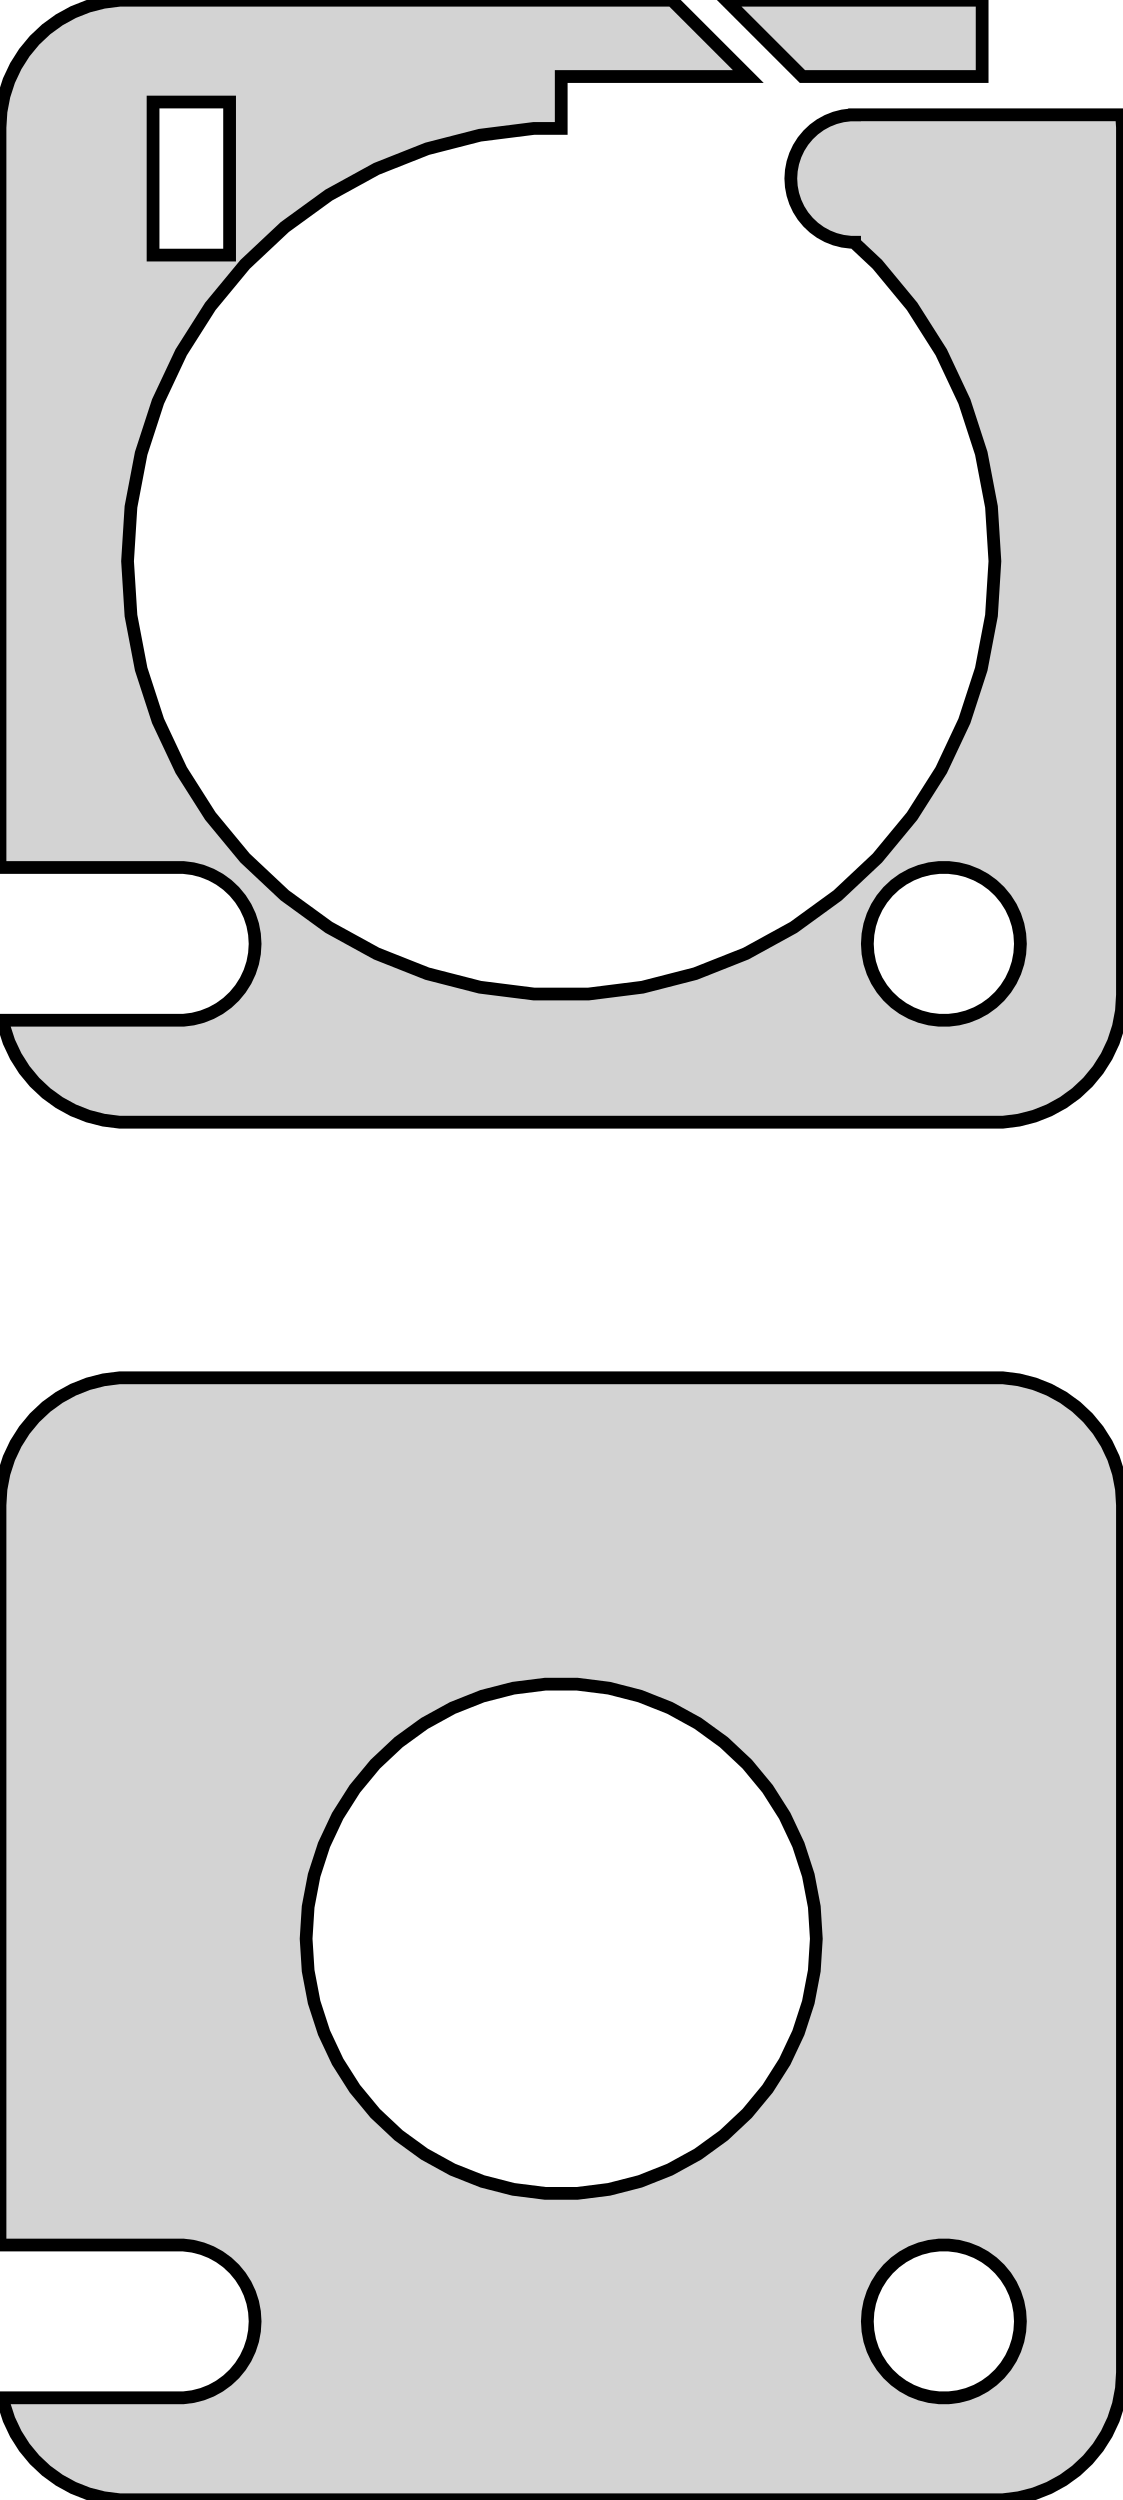
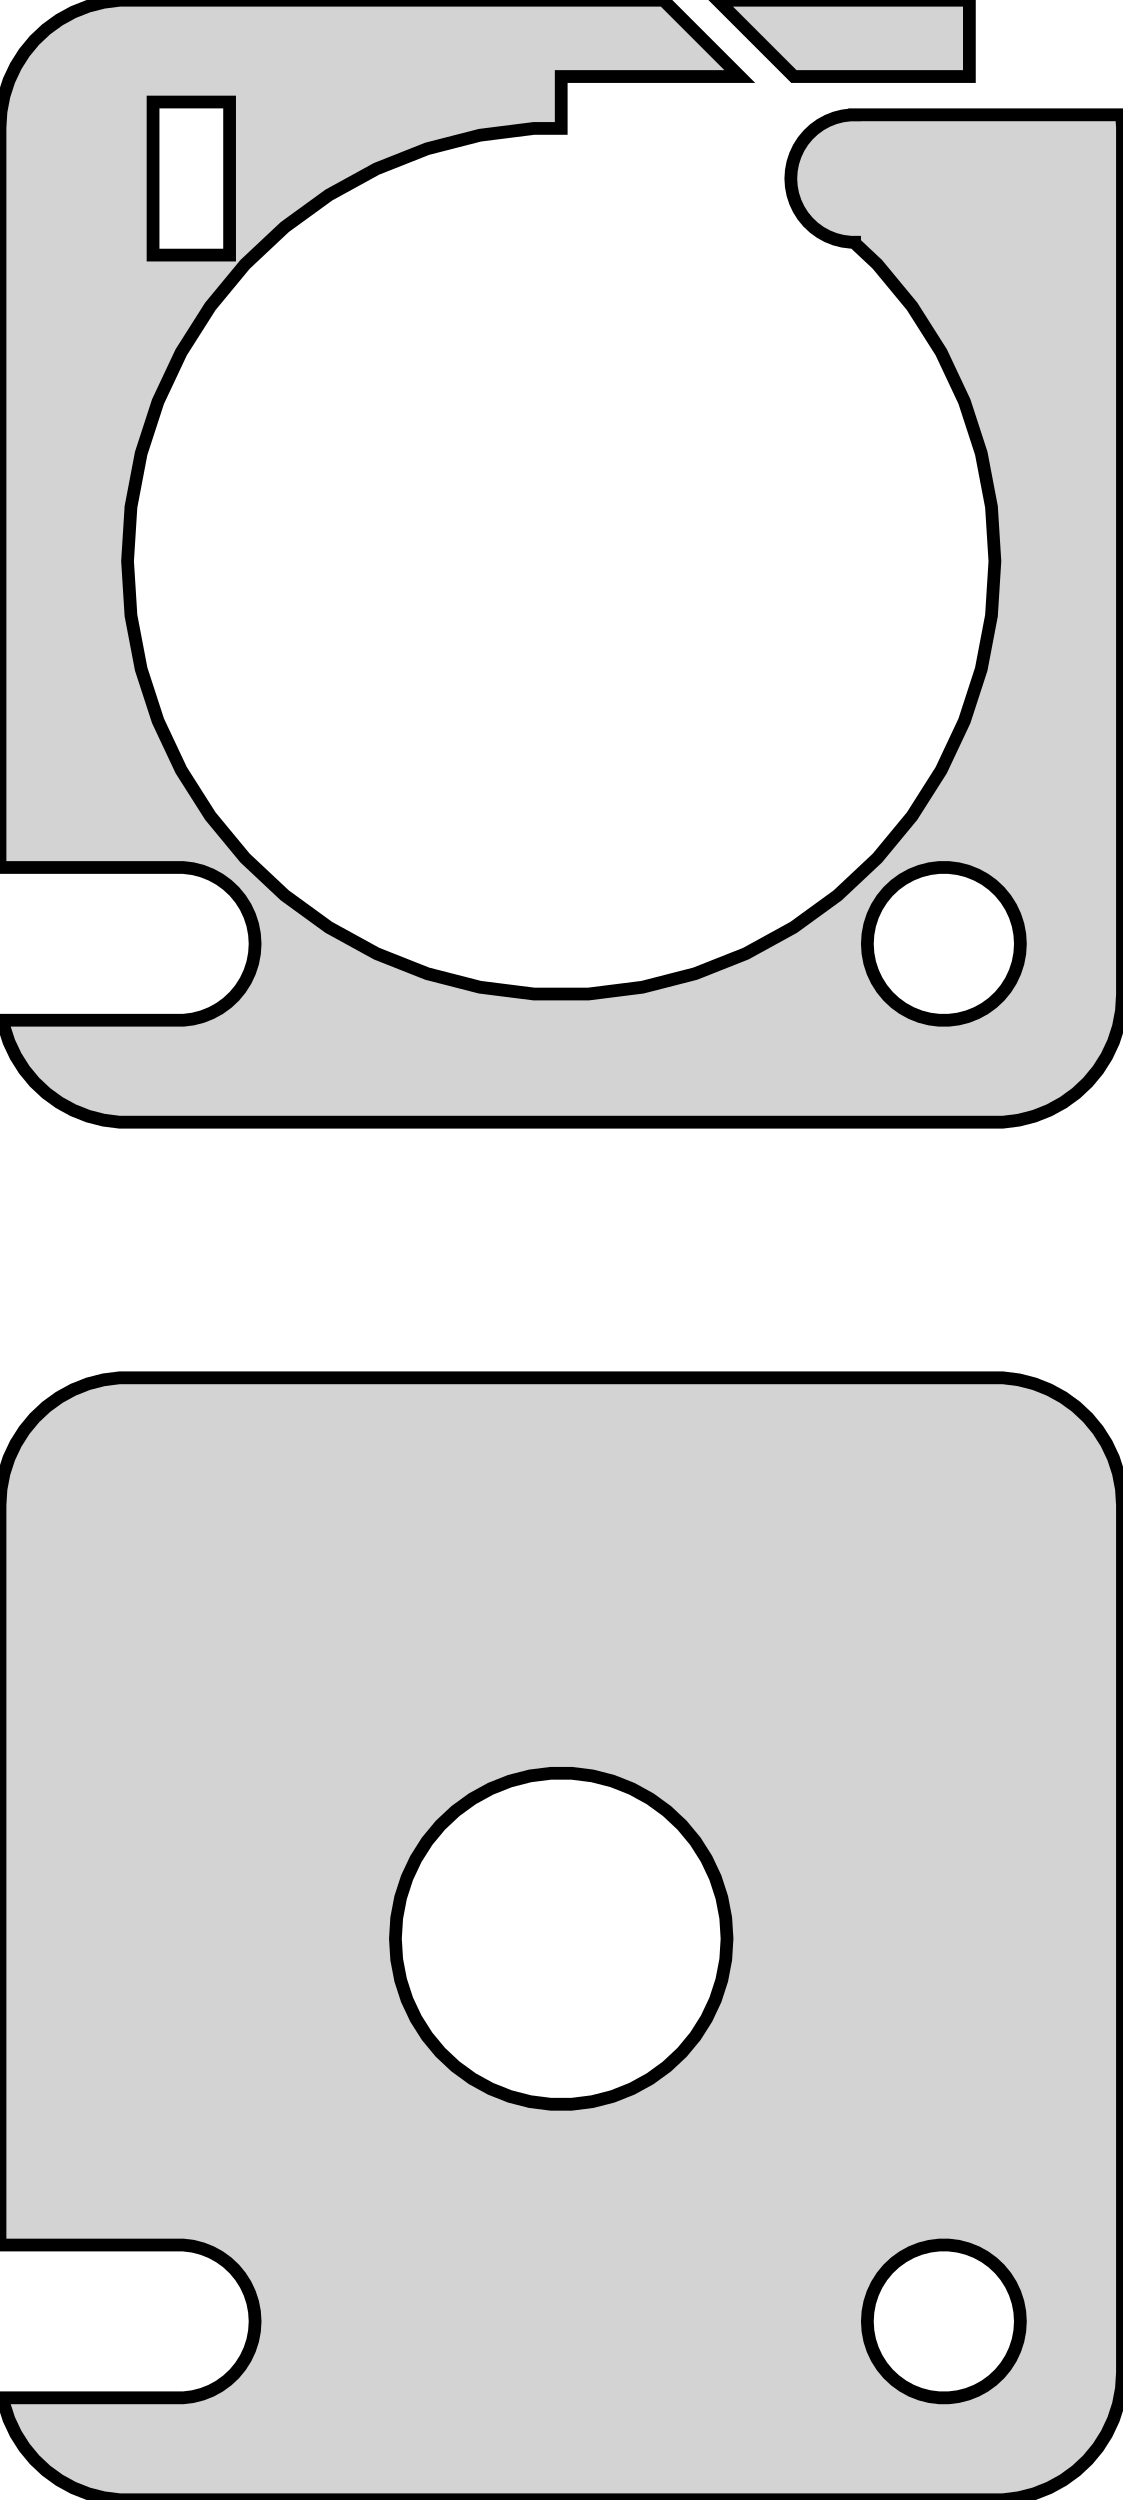
<svg xmlns="http://www.w3.org/2000/svg" width="44mm" height="98mm" viewBox="-22 -184 44 98" version="1.1">
-   <path d=" M 16.5,-183.99 L 6.465,-183.99 L 9.455,-181 L 16.5,-181 z M 17.937,-140.089 L 18.545,-140.245 L 19.129,-140.476 L 19.679,-140.778 L 20.187,-141.147 L 20.645,-141.577  L 21.045,-142.061 L 21.381,-142.591 L 21.649,-143.159 L 21.843,-143.757 L 21.961,-144.373 L 22,-145  L 22,-179 L 21.968,-179.5 L 11.5,-179.5 L 11.5,-179.495 L 11.343,-179.495 L 11.031,-179.456  L 10.727,-179.378 L 10.435,-179.262 L 10.16,-179.111 L 9.906,-178.926 L 9.678,-178.711 L 9.477,-178.469  L 9.309,-178.204 L 9.176,-177.92 L 9.079,-177.622 L 9.02,-177.313 L 9,-177 L 9.02,-176.687  L 9.079,-176.378 L 9.176,-176.08 L 9.309,-175.796 L 9.477,-175.531 L 9.678,-175.289 L 9.906,-175.074  L 10.16,-174.889 L 10.435,-174.738 L 10.727,-174.622 L 11.031,-174.544 L 11.343,-174.505 L 11.5,-174.505  L 11.5,-174.5 L 11.474,-174.5 L 12.393,-173.637 L 13.753,-171.992 L 14.897,-170.19 L 15.806,-168.258  L 16.466,-166.228 L 16.866,-164.131 L 17,-162 L 16.866,-159.869 L 16.466,-157.772 L 15.806,-155.742  L 14.897,-153.81 L 13.753,-152.008 L 12.393,-150.363 L 10.836,-148.901 L 9.109,-147.646 L 7.238,-146.618  L 5.253,-145.832 L 3.185,-145.301 L 1.067,-145.034 L -1.067,-145.034 L -3.185,-145.301 L -5.253,-145.832  L -7.238,-146.618 L -9.109,-147.646 L -10.836,-148.901 L -12.393,-150.363 L -13.753,-152.008 L -14.897,-153.81  L -15.806,-155.742 L -16.466,-157.772 L -16.866,-159.869 L -17,-162 L -16.866,-164.131 L -16.466,-166.228  L -15.806,-168.258 L -14.897,-170.19 L -13.753,-171.992 L -12.393,-173.637 L -10.836,-175.099 L -9.109,-176.354  L -7.238,-177.382 L -5.253,-178.168 L -3.185,-178.699 L -1.067,-178.966 L 0,-178.966 L 0,-181  L 7.333,-181 L 4.343,-183.99 L -17.314,-183.99 L -17.937,-183.911 L -18.545,-183.755 L -19.129,-183.524  L -19.679,-183.222 L -20.187,-182.853 L -20.645,-182.423 L -21.045,-181.939 L -21.381,-181.409 L -21.649,-180.841  L -21.843,-180.243 L -21.961,-179.627 L -22,-179 L -22,-149.994 L -14.812,-149.994 L -14.438,-149.947  L -14.073,-149.853 L -13.723,-149.714 L -13.393,-149.533 L -13.088,-149.312 L -12.813,-149.054 L -12.573,-148.763  L -12.371,-148.445 L -12.211,-148.104 L -12.094,-147.746 L -12.024,-147.376 L -12,-147 L -12.024,-146.624  L -12.094,-146.254 L -12.211,-145.896 L -12.371,-145.555 L -12.573,-145.237 L -12.813,-144.946 L -13.088,-144.688  L -13.393,-144.467 L -13.723,-144.286 L -14.073,-144.147 L -14.438,-144.053 L -14.812,-144.006 L -21.89,-144.006  L -21.843,-143.757 L -21.649,-143.159 L -21.381,-142.591 L -21.045,-142.061 L -20.645,-141.577 L -20.187,-141.147  L -19.679,-140.778 L -19.129,-140.476 L -18.545,-140.245 L -17.937,-140.089 L -17.314,-140.01 L 17.314,-140.01  z M -16,-174 L -16,-180 L -13,-180 L -13,-174 z M 14.812,-144.006 L 14.438,-144.053 L 14.073,-144.147 L 13.723,-144.286 L 13.393,-144.467 L 13.088,-144.688  L 12.813,-144.946 L 12.573,-145.237 L 12.371,-145.555 L 12.211,-145.896 L 12.094,-146.254 L 12.024,-146.624  L 12,-147 L 12.024,-147.376 L 12.094,-147.746 L 12.211,-148.104 L 12.371,-148.445 L 12.573,-148.763  L 12.813,-149.054 L 13.088,-149.312 L 13.393,-149.533 L 13.723,-149.714 L 14.073,-149.853 L 14.438,-149.947  L 14.812,-149.994 L 15.188,-149.994 L 15.562,-149.947 L 15.927,-149.853 L 16.277,-149.714 L 16.608,-149.533  L 16.912,-149.312 L 17.187,-149.054 L 17.427,-148.763 L 17.629,-148.445 L 17.789,-148.104 L 17.906,-147.746  L 17.976,-147.376 L 18,-147 L 17.976,-146.624 L 17.906,-146.254 L 17.789,-145.896 L 17.629,-145.555  L 17.427,-145.237 L 17.187,-144.946 L 16.912,-144.688 L 16.608,-144.467 L 16.277,-144.286 L 15.927,-144.147  L 15.562,-144.053 L 15.188,-144.006 z M 17.937,-86.089 L 18.545,-86.245 L 19.129,-86.476 L 19.679,-86.778 L 20.187,-87.147 L 20.645,-87.577  L 21.045,-88.061 L 21.381,-88.591 L 21.649,-89.159 L 21.843,-89.757 L 21.961,-90.373 L 22,-91  L 22,-125 L 21.961,-125.627 L 21.843,-126.243 L 21.649,-126.841 L 21.381,-127.409 L 21.045,-127.939  L 20.645,-128.423 L 20.187,-128.853 L 19.679,-129.222 L 19.129,-129.524 L 18.545,-129.755 L 17.937,-129.911  L 17.314,-129.99 L -17.314,-129.99 L -17.937,-129.911 L -18.545,-129.755 L -19.129,-129.524 L -19.679,-129.222  L -20.187,-128.853 L -20.645,-128.423 L -21.045,-127.939 L -21.381,-127.409 L -21.649,-126.841 L -21.843,-126.243  L -21.961,-125.627 L -22,-125 L -22,-95.994 L -14.812,-95.994 L -14.438,-95.947 L -14.073,-95.853  L -13.723,-95.715 L -13.393,-95.533 L -13.088,-95.312 L -12.813,-95.054 L -12.573,-94.763 L -12.371,-94.445  L -12.211,-94.104 L -12.094,-93.746 L -12.024,-93.376 L -12,-93 L -12.024,-92.624 L -12.094,-92.254  L -12.211,-91.896 L -12.371,-91.555 L -12.573,-91.237 L -12.813,-90.946 L -13.088,-90.689 L -13.393,-90.467  L -13.723,-90.285 L -14.073,-90.147 L -14.438,-90.053 L -14.812,-90.006 L -21.89,-90.006 L -21.843,-89.757  L -21.649,-89.159 L -21.381,-88.591 L -21.045,-88.061 L -20.645,-87.577 L -20.187,-87.147 L -19.679,-86.778  L -19.129,-86.476 L -18.545,-86.245 L -17.937,-86.089 L -17.314,-86.01 L 17.314,-86.01 z M -0.628,-98.02 L -1.874,-98.177 L -3.09,-98.489 L -4.258,-98.952 L -5.358,-99.557 L -6.374,-100.295  L -7.29,-101.155 L -8.09,-102.122 L -8.763,-103.182 L -9.298,-104.319 L -9.686,-105.513 L -9.921,-106.747  L -10,-108 L -9.921,-109.253 L -9.686,-110.487 L -9.298,-111.681 L -8.763,-112.818 L -8.09,-113.878  L -7.29,-114.845 L -6.374,-115.705 L -5.358,-116.443 L -4.258,-117.048 L -3.09,-117.511 L -1.874,-117.823  L -0.628,-117.98 L 0.628,-117.98 L 1.874,-117.823 L 3.09,-117.511 L 4.258,-117.048 L 5.358,-116.443  L 6.374,-115.705 L 7.29,-114.845 L 8.09,-113.878 L 8.763,-112.818 L 9.298,-111.681 L 9.686,-110.487  L 9.921,-109.253 L 10,-108 L 9.921,-106.747 L 9.686,-105.513 L 9.298,-104.319 L 8.763,-103.182  L 8.09,-102.122 L 7.29,-101.155 L 6.374,-100.295 L 5.358,-99.557 L 4.258,-98.952 L 3.09,-98.489  L 1.874,-98.177 L 0.628,-98.02 z M 14.812,-90.006 L 14.438,-90.053 L 14.073,-90.147 L 13.723,-90.285 L 13.393,-90.467 L 13.088,-90.689  L 12.813,-90.946 L 12.573,-91.237 L 12.371,-91.555 L 12.211,-91.896 L 12.094,-92.254 L 12.024,-92.624  L 12,-93 L 12.024,-93.376 L 12.094,-93.746 L 12.211,-94.104 L 12.371,-94.445 L 12.573,-94.763  L 12.813,-95.054 L 13.088,-95.312 L 13.393,-95.533 L 13.723,-95.715 L 14.073,-95.853 L 14.438,-95.947  L 14.812,-95.994 L 15.188,-95.994 L 15.562,-95.947 L 15.927,-95.853 L 16.277,-95.715 L 16.608,-95.533  L 16.912,-95.312 L 17.187,-95.054 L 17.427,-94.763 L 17.629,-94.445 L 17.789,-94.104 L 17.906,-93.746  L 17.976,-93.376 L 18,-93 L 17.976,-92.624 L 17.906,-92.254 L 17.789,-91.896 L 17.629,-91.555  L 17.427,-91.237 L 17.187,-90.946 L 16.912,-90.689 L 16.608,-90.467 L 16.277,-90.285 L 15.927,-90.147  L 15.562,-90.053 L 15.188,-90.006 z " stroke="black" fill="lightgray" stroke-width="0.5" />
+   <path d=" M 16,-183.99 L 6.131,-183.99 L 9.121,-181 L 16,-181 z M 17.937,-140.089 L 18.545,-140.245 L 19.129,-140.476 L 19.679,-140.778 L 20.187,-141.147 L 20.645,-141.577  L 21.045,-142.061 L 21.381,-142.591 L 21.649,-143.159 L 21.843,-143.757 L 21.961,-144.373 L 22,-145  L 22,-179 L 21.968,-179.5 L 11.5,-179.5 L 11.5,-179.495 L 11.343,-179.495 L 11.031,-179.456  L 10.727,-179.378 L 10.435,-179.262 L 10.16,-179.111 L 9.906,-178.926 L 9.678,-178.711 L 9.477,-178.469  L 9.309,-178.204 L 9.176,-177.92 L 9.079,-177.622 L 9.02,-177.313 L 9,-177 L 9.02,-176.687  L 9.079,-176.378 L 9.176,-176.08 L 9.309,-175.796 L 9.477,-175.531 L 9.678,-175.289 L 9.906,-175.074  L 10.16,-174.889 L 10.435,-174.738 L 10.727,-174.622 L 11.031,-174.544 L 11.343,-174.505 L 11.5,-174.505  L 11.5,-174.5 L 11.474,-174.5 L 12.393,-173.637 L 13.753,-171.992 L 14.897,-170.19 L 15.806,-168.258  L 16.466,-166.228 L 16.866,-164.131 L 17,-162 L 16.866,-159.869 L 16.466,-157.772 L 15.806,-155.742  L 14.897,-153.81 L 13.753,-152.008 L 12.393,-150.363 L 10.836,-148.901 L 9.109,-147.646 L 7.238,-146.618  L 5.253,-145.832 L 3.185,-145.301 L 1.067,-145.034 L -1.067,-145.034 L -3.185,-145.301 L -5.253,-145.832  L -7.238,-146.618 L -9.109,-147.646 L -10.836,-148.901 L -12.393,-150.363 L -13.753,-152.008 L -14.897,-153.81  L -15.806,-155.742 L -16.466,-157.772 L -16.866,-159.869 L -17,-162 L -16.866,-164.131 L -16.466,-166.228  L -15.806,-168.258 L -14.897,-170.19 L -13.753,-171.992 L -12.393,-173.637 L -10.836,-175.099 L -9.109,-176.354  L -7.238,-177.382 L -5.253,-178.168 L -3.185,-178.699 L -1.067,-178.966 L 0,-178.966 L 0,-181  L 7,-181 L 4.01,-183.99 L -17.314,-183.99 L -17.937,-183.911 L -18.545,-183.755 L -19.129,-183.524  L -19.679,-183.222 L -20.187,-182.853 L -20.645,-182.423 L -21.045,-181.939 L -21.381,-181.409 L -21.649,-180.841  L -21.843,-180.243 L -21.961,-179.627 L -22,-179 L -22,-149.994 L -14.812,-149.994 L -14.438,-149.947  L -14.073,-149.853 L -13.723,-149.714 L -13.393,-149.533 L -13.088,-149.312 L -12.813,-149.054 L -12.573,-148.763  L -12.371,-148.445 L -12.211,-148.104 L -12.094,-147.746 L -12.024,-147.376 L -12,-147 L -12.024,-146.624  L -12.094,-146.254 L -12.211,-145.896 L -12.371,-145.555 L -12.573,-145.237 L -12.813,-144.946 L -13.088,-144.688  L -13.393,-144.467 L -13.723,-144.286 L -14.073,-144.147 L -14.438,-144.053 L -14.812,-144.006 L -21.89,-144.006  L -21.843,-143.757 L -21.649,-143.159 L -21.381,-142.591 L -21.045,-142.061 L -20.645,-141.577 L -20.187,-141.147  L -19.679,-140.778 L -19.129,-140.476 L -18.545,-140.245 L -17.937,-140.089 L -17.314,-140.01 L 17.314,-140.01  z M -16,-174 L -16,-180 L -13,-180 L -13,-174 z M 14.812,-144.006 L 14.438,-144.053 L 14.073,-144.147 L 13.723,-144.286 L 13.393,-144.467 L 13.088,-144.688  L 12.813,-144.946 L 12.573,-145.237 L 12.371,-145.555 L 12.211,-145.896 L 12.094,-146.254 L 12.024,-146.624  L 12,-147 L 12.024,-147.376 L 12.094,-147.746 L 12.211,-148.104 L 12.371,-148.445 L 12.573,-148.763  L 12.813,-149.054 L 13.088,-149.312 L 13.393,-149.533 L 13.723,-149.714 L 14.073,-149.853 L 14.438,-149.947  L 14.812,-149.994 L 15.188,-149.994 L 15.562,-149.947 L 15.927,-149.853 L 16.277,-149.714 L 16.608,-149.533  L 16.912,-149.312 L 17.187,-149.054 L 17.427,-148.763 L 17.629,-148.445 L 17.789,-148.104 L 17.906,-147.746  L 17.976,-147.376 L 18,-147 L 17.976,-146.624 L 17.906,-146.254 L 17.789,-145.896 L 17.629,-145.555  L 17.427,-145.237 L 17.187,-144.946 L 16.912,-144.688 L 16.608,-144.467 L 16.277,-144.286 L 15.927,-144.147  L 15.562,-144.053 L 15.188,-144.006 z M 17.937,-86.089 L 18.545,-86.245 L 19.129,-86.476 L 19.679,-86.778 L 20.187,-87.147 L 20.645,-87.577  L 21.045,-88.061 L 21.381,-88.591 L 21.649,-89.159 L 21.843,-89.757 L 21.961,-90.373 L 22,-91  L 22,-125 L 21.961,-125.627 L 21.843,-126.243 L 21.649,-126.841 L 21.381,-127.409 L 21.045,-127.939  L 20.645,-128.423 L 20.187,-128.853 L 19.679,-129.222 L 19.129,-129.524 L 18.545,-129.755 L 17.937,-129.911  L 17.314,-129.99 L -17.314,-129.99 L -17.937,-129.911 L -18.545,-129.755 L -19.129,-129.524 L -19.679,-129.222  L -20.187,-128.853 L -20.645,-128.423 L -21.045,-127.939 L -21.381,-127.409 L -21.649,-126.841 L -21.843,-126.243  L -21.961,-125.627 L -22,-125 L -22,-95.994 L -14.812,-95.994 L -14.438,-95.947 L -14.073,-95.853  L -13.723,-95.715 L -13.393,-95.533 L -13.088,-95.312 L -12.813,-95.054 L -12.573,-94.763 L -12.371,-94.445  L -12.211,-94.104 L -12.094,-93.746 L -12.024,-93.376 L -12,-93 L -12.024,-92.624 L -12.094,-92.254  L -12.211,-91.896 L -12.371,-91.555 L -12.573,-91.237 L -12.813,-90.946 L -13.088,-90.689 L -13.393,-90.467  L -13.723,-90.285 L -14.073,-90.147 L -14.438,-90.053 L -14.812,-90.006 L -21.89,-90.006 L -21.843,-89.757  L -21.649,-89.159 L -21.381,-88.591 L -21.045,-88.061 L -20.645,-87.577 L -20.187,-87.147 L -19.679,-86.778  L -19.129,-86.476 L -18.545,-86.245 L -17.937,-86.089 L -17.314,-86.01 L 17.314,-86.01 z M -0.408,-101.513 L -1.218,-101.615 L -2.009,-101.818 L -2.768,-102.119 L -3.483,-102.512 L -4.143,-102.992  L -4.738,-103.55 L -5.259,-104.179 L -5.696,-104.869 L -6.044,-105.607 L -6.296,-106.384 L -6.449,-107.185  L -6.5,-108 L -6.449,-108.815 L -6.296,-109.616 L -6.044,-110.393 L -5.696,-111.131 L -5.259,-111.821  L -4.738,-112.45 L -4.143,-113.008 L -3.483,-113.488 L -2.768,-113.881 L -2.009,-114.182 L -1.218,-114.385  L -0.408,-114.487 L 0.408,-114.487 L 1.218,-114.385 L 2.009,-114.182 L 2.768,-113.881 L 3.483,-113.488  L 4.143,-113.008 L 4.738,-112.45 L 5.259,-111.821 L 5.696,-111.131 L 6.044,-110.393 L 6.296,-109.616  L 6.449,-108.815 L 6.5,-108 L 6.449,-107.185 L 6.296,-106.384 L 6.044,-105.607 L 5.696,-104.869  L 5.259,-104.179 L 4.738,-103.55 L 4.143,-102.992 L 3.483,-102.512 L 2.768,-102.119 L 2.009,-101.818  L 1.218,-101.615 L 0.408,-101.513 z M 14.812,-90.006 L 14.438,-90.053 L 14.073,-90.147 L 13.723,-90.285 L 13.393,-90.467 L 13.088,-90.689  L 12.813,-90.946 L 12.573,-91.237 L 12.371,-91.555 L 12.211,-91.896 L 12.094,-92.254 L 12.024,-92.624  L 12,-93 L 12.024,-93.376 L 12.094,-93.746 L 12.211,-94.104 L 12.371,-94.445 L 12.573,-94.763  L 12.813,-95.054 L 13.088,-95.312 L 13.393,-95.533 L 13.723,-95.715 L 14.073,-95.853 L 14.438,-95.947  L 14.812,-95.994 L 15.188,-95.994 L 15.562,-95.947 L 15.927,-95.853 L 16.277,-95.715 L 16.608,-95.533  L 16.912,-95.312 L 17.187,-95.054 L 17.427,-94.763 L 17.629,-94.445 L 17.789,-94.104 L 17.906,-93.746  L 17.976,-93.376 L 18,-93 L 17.976,-92.624 L 17.906,-92.254 L 17.789,-91.896 L 17.629,-91.555  L 17.427,-91.237 L 17.187,-90.946 L 16.912,-90.689 L 16.608,-90.467 L 16.277,-90.285 L 15.927,-90.147  L 15.562,-90.053 L 15.188,-90.006 z " stroke="black" fill="lightgray" stroke-width="0.5" />
</svg>
